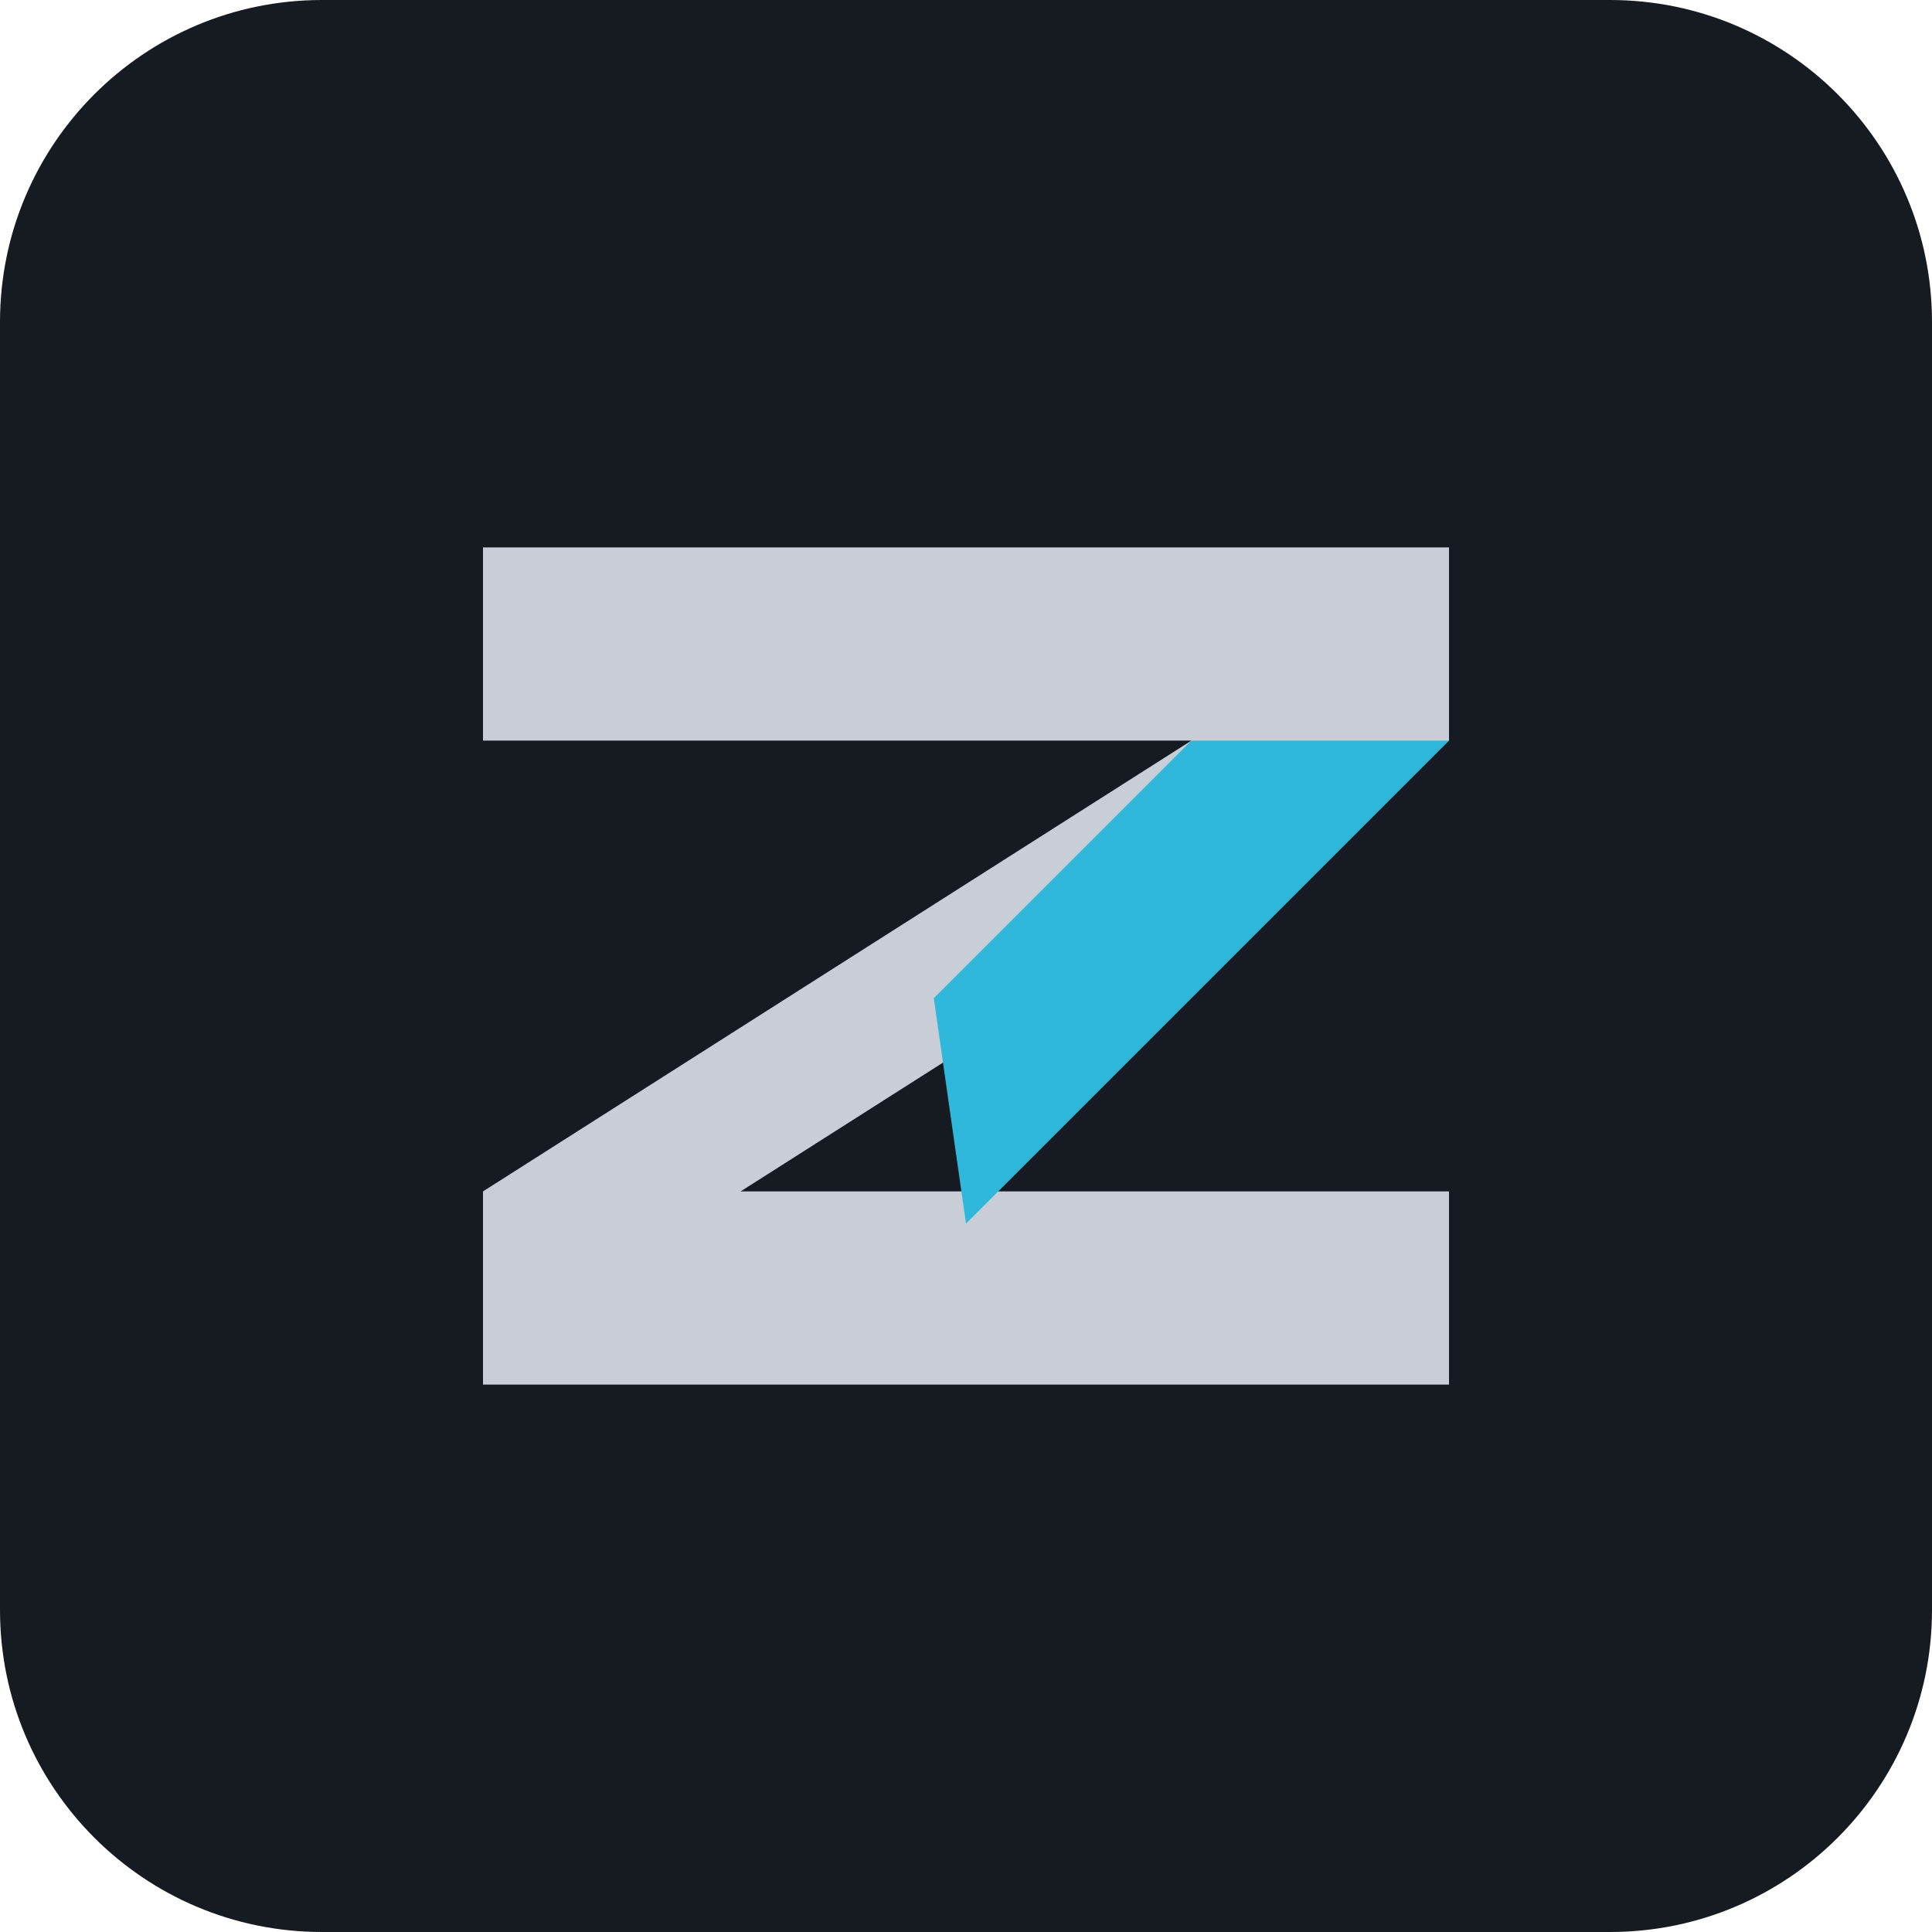
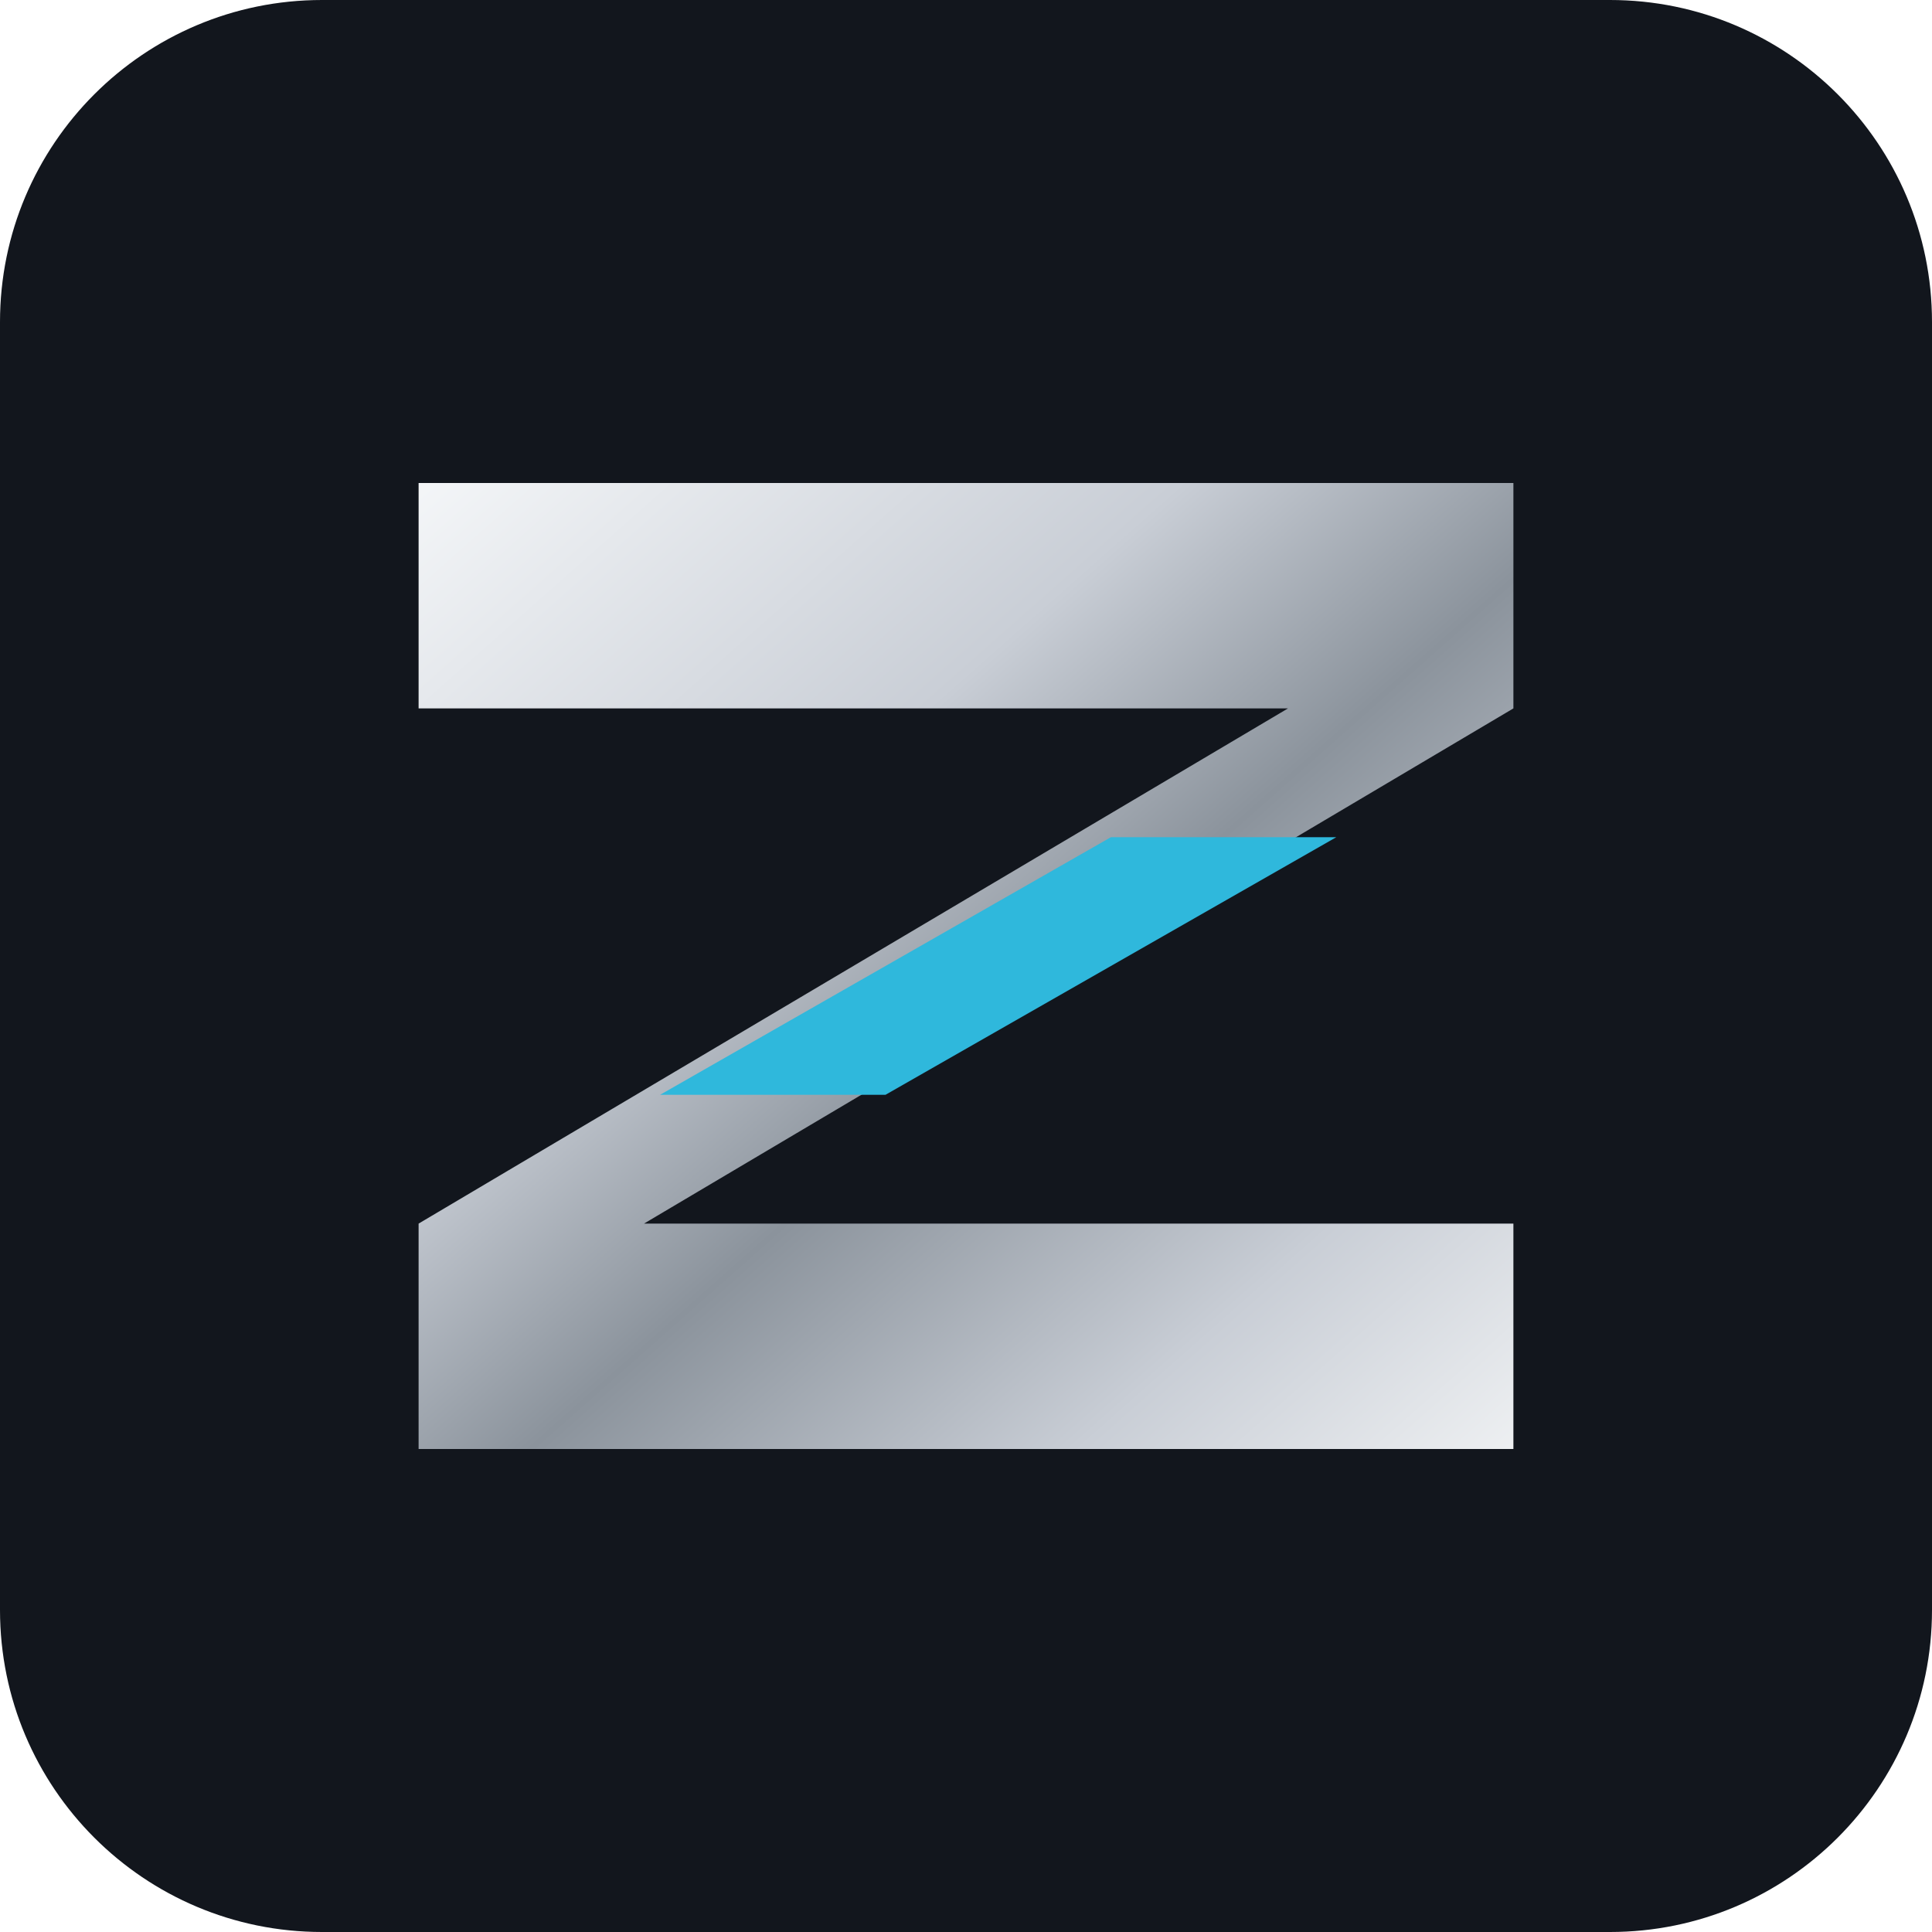
<svg xmlns="http://www.w3.org/2000/svg" viewBox="0 0 120 120" width="120" height="120">
-   <rect width="120" height="120" rx="20" fill="#161b22" />
-   <path d="M30 34 H90 V46 L46 74 H90 V86 H30 V74 L74 46 H30 Z" fill="#c9ced6" />
-   <path d="M58 62 L74 46 H90 L60 76 Z" fill="#2fb8dc" />
+   <defs>
+     <linearGradient id="zMetal" x1="0%" y1="0%" x2="100%" y2="100%">
+       <stop offset="0%" stop-color="#f4f6f8" />
+       <stop offset="35%" stop-color="#c9ced6" />
+       <stop offset="55%" stop-color="#8b939c" />
+       <stop offset="80%" stop-color="#c9ced6" />
+       <stop offset="100%" stop-color="#eef0f2" />
+     </linearGradient>
+   </defs>
+   <rect width="120" height="120" rx="20" fill="#12161d" />
+   <path d="M26,30 H94 V44 L40,76 H94 V90 H26 V76 L80,44 H26 Z" fill="url(#zMetal)" />
+   <path d="M69,52 L83,52 L55,68 L41,68 Z" fill="#2fb8dc" />
</svg>
